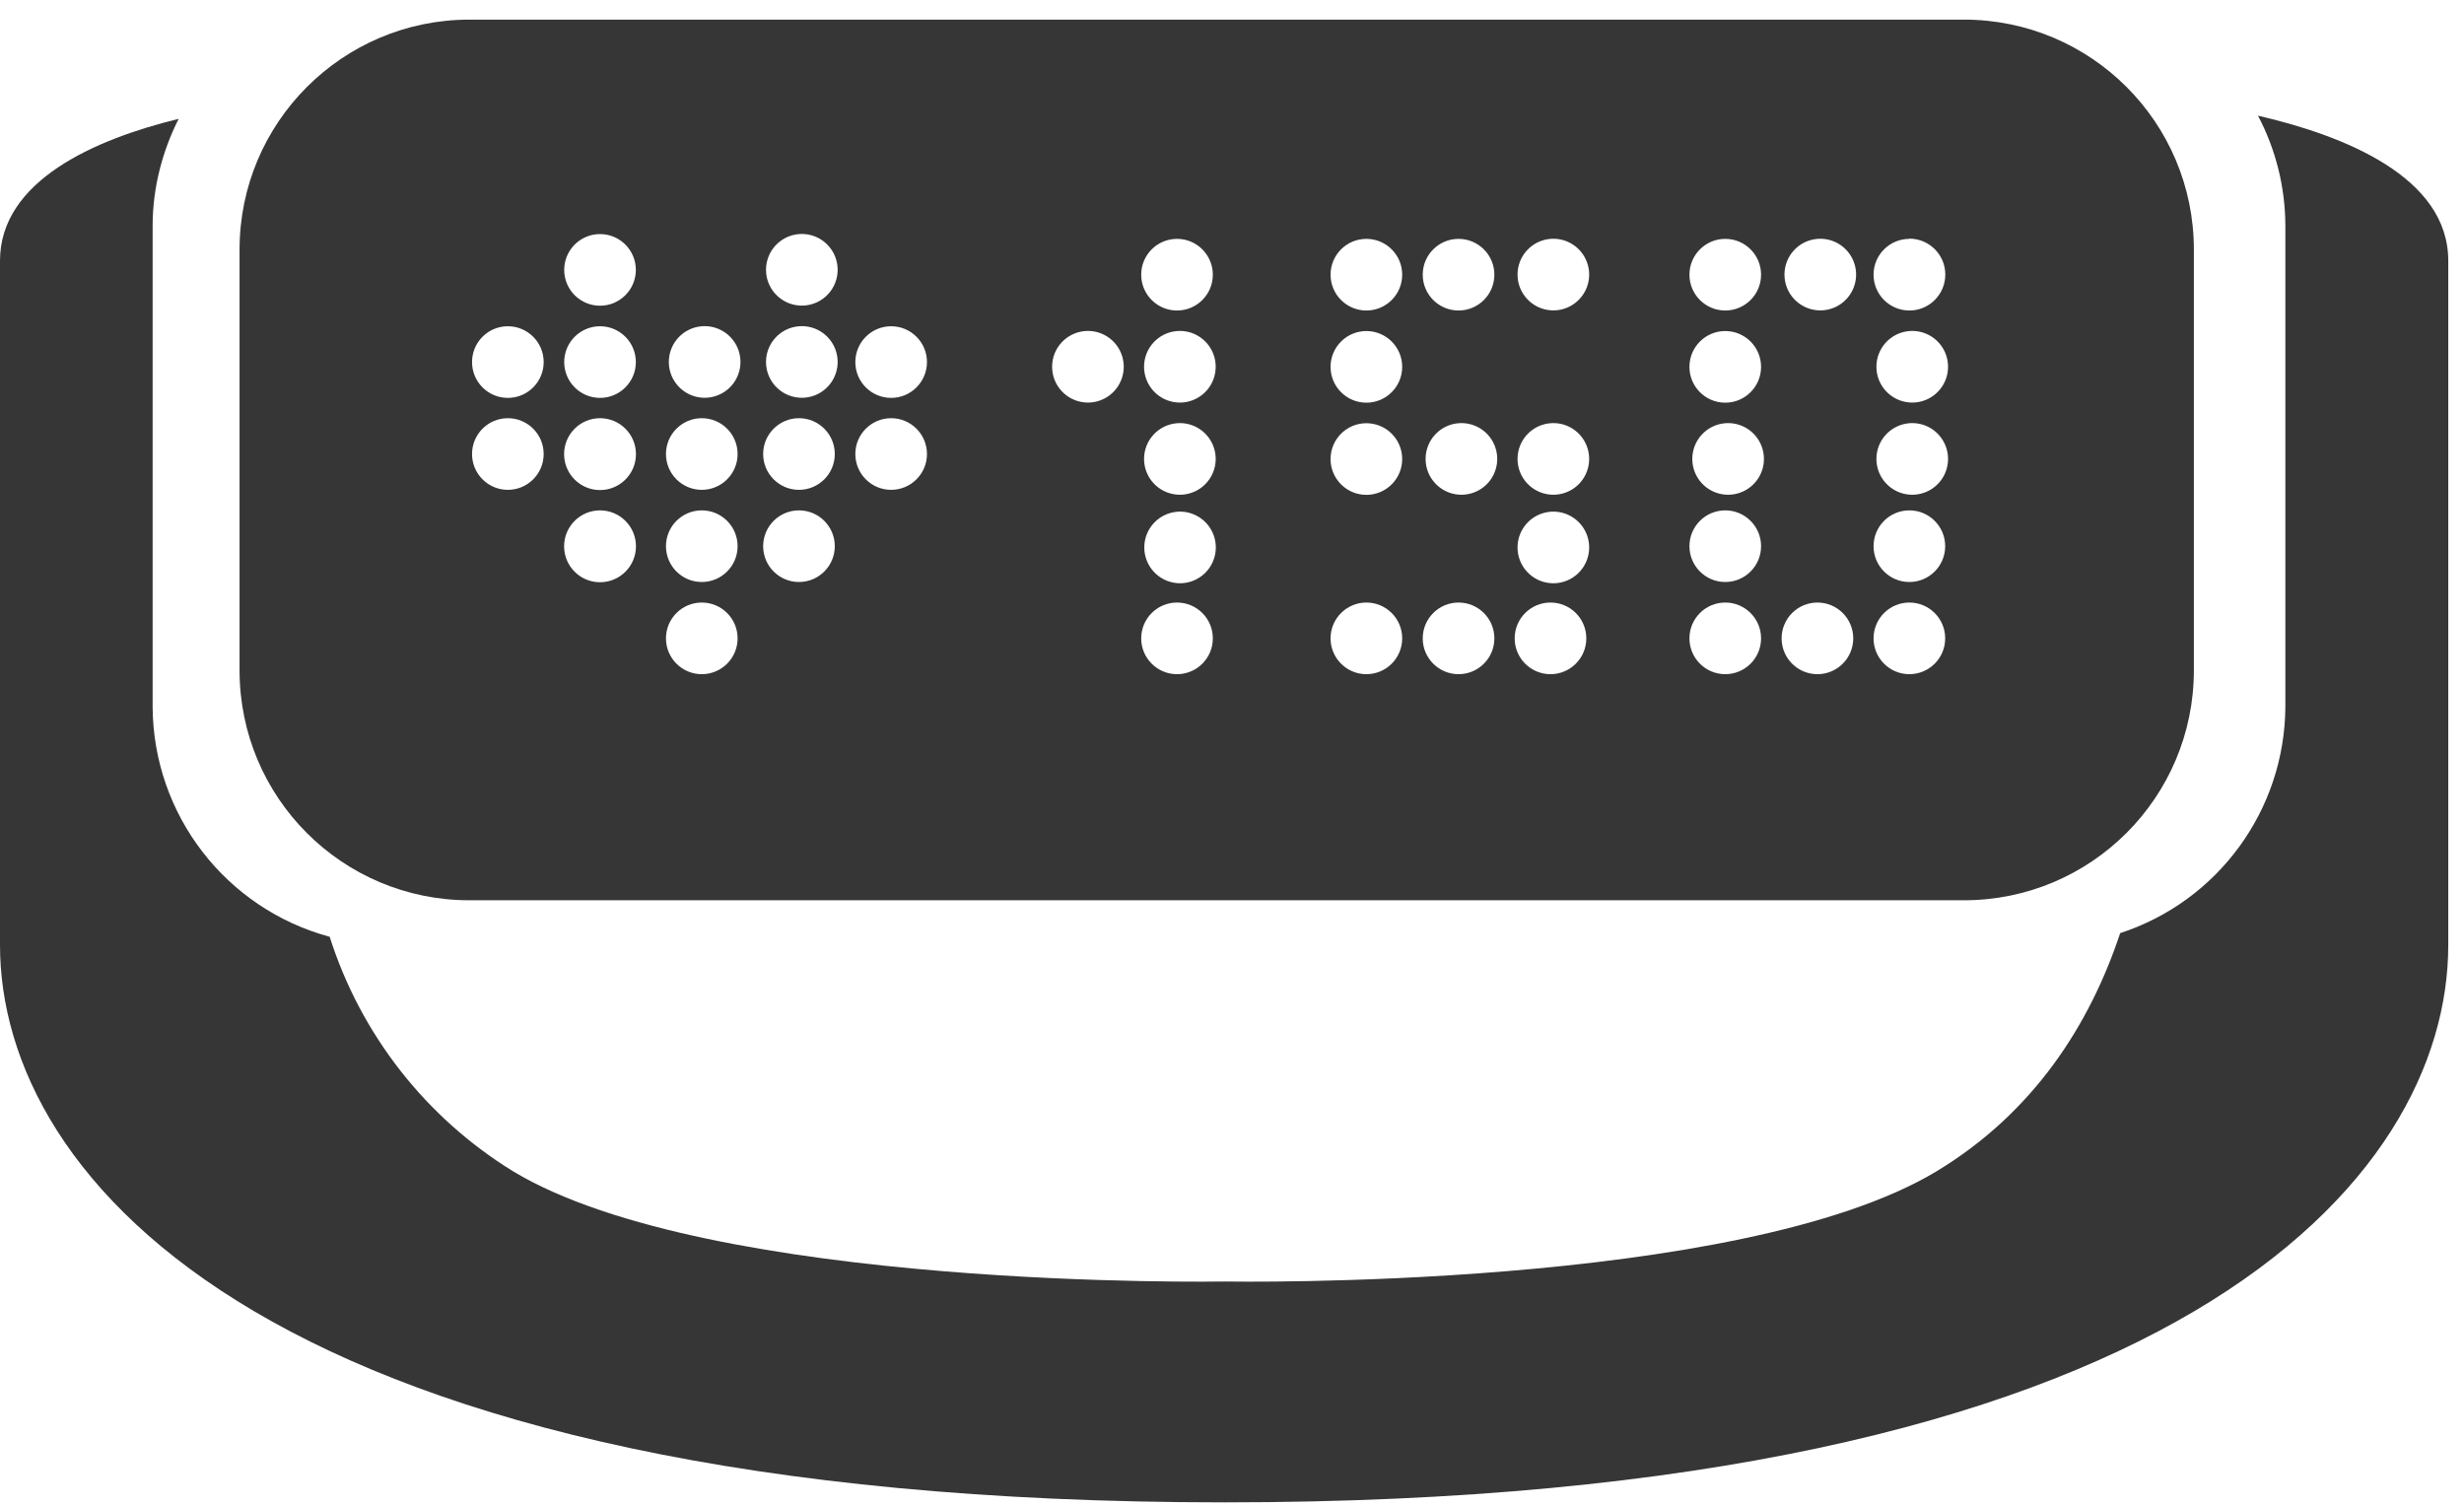
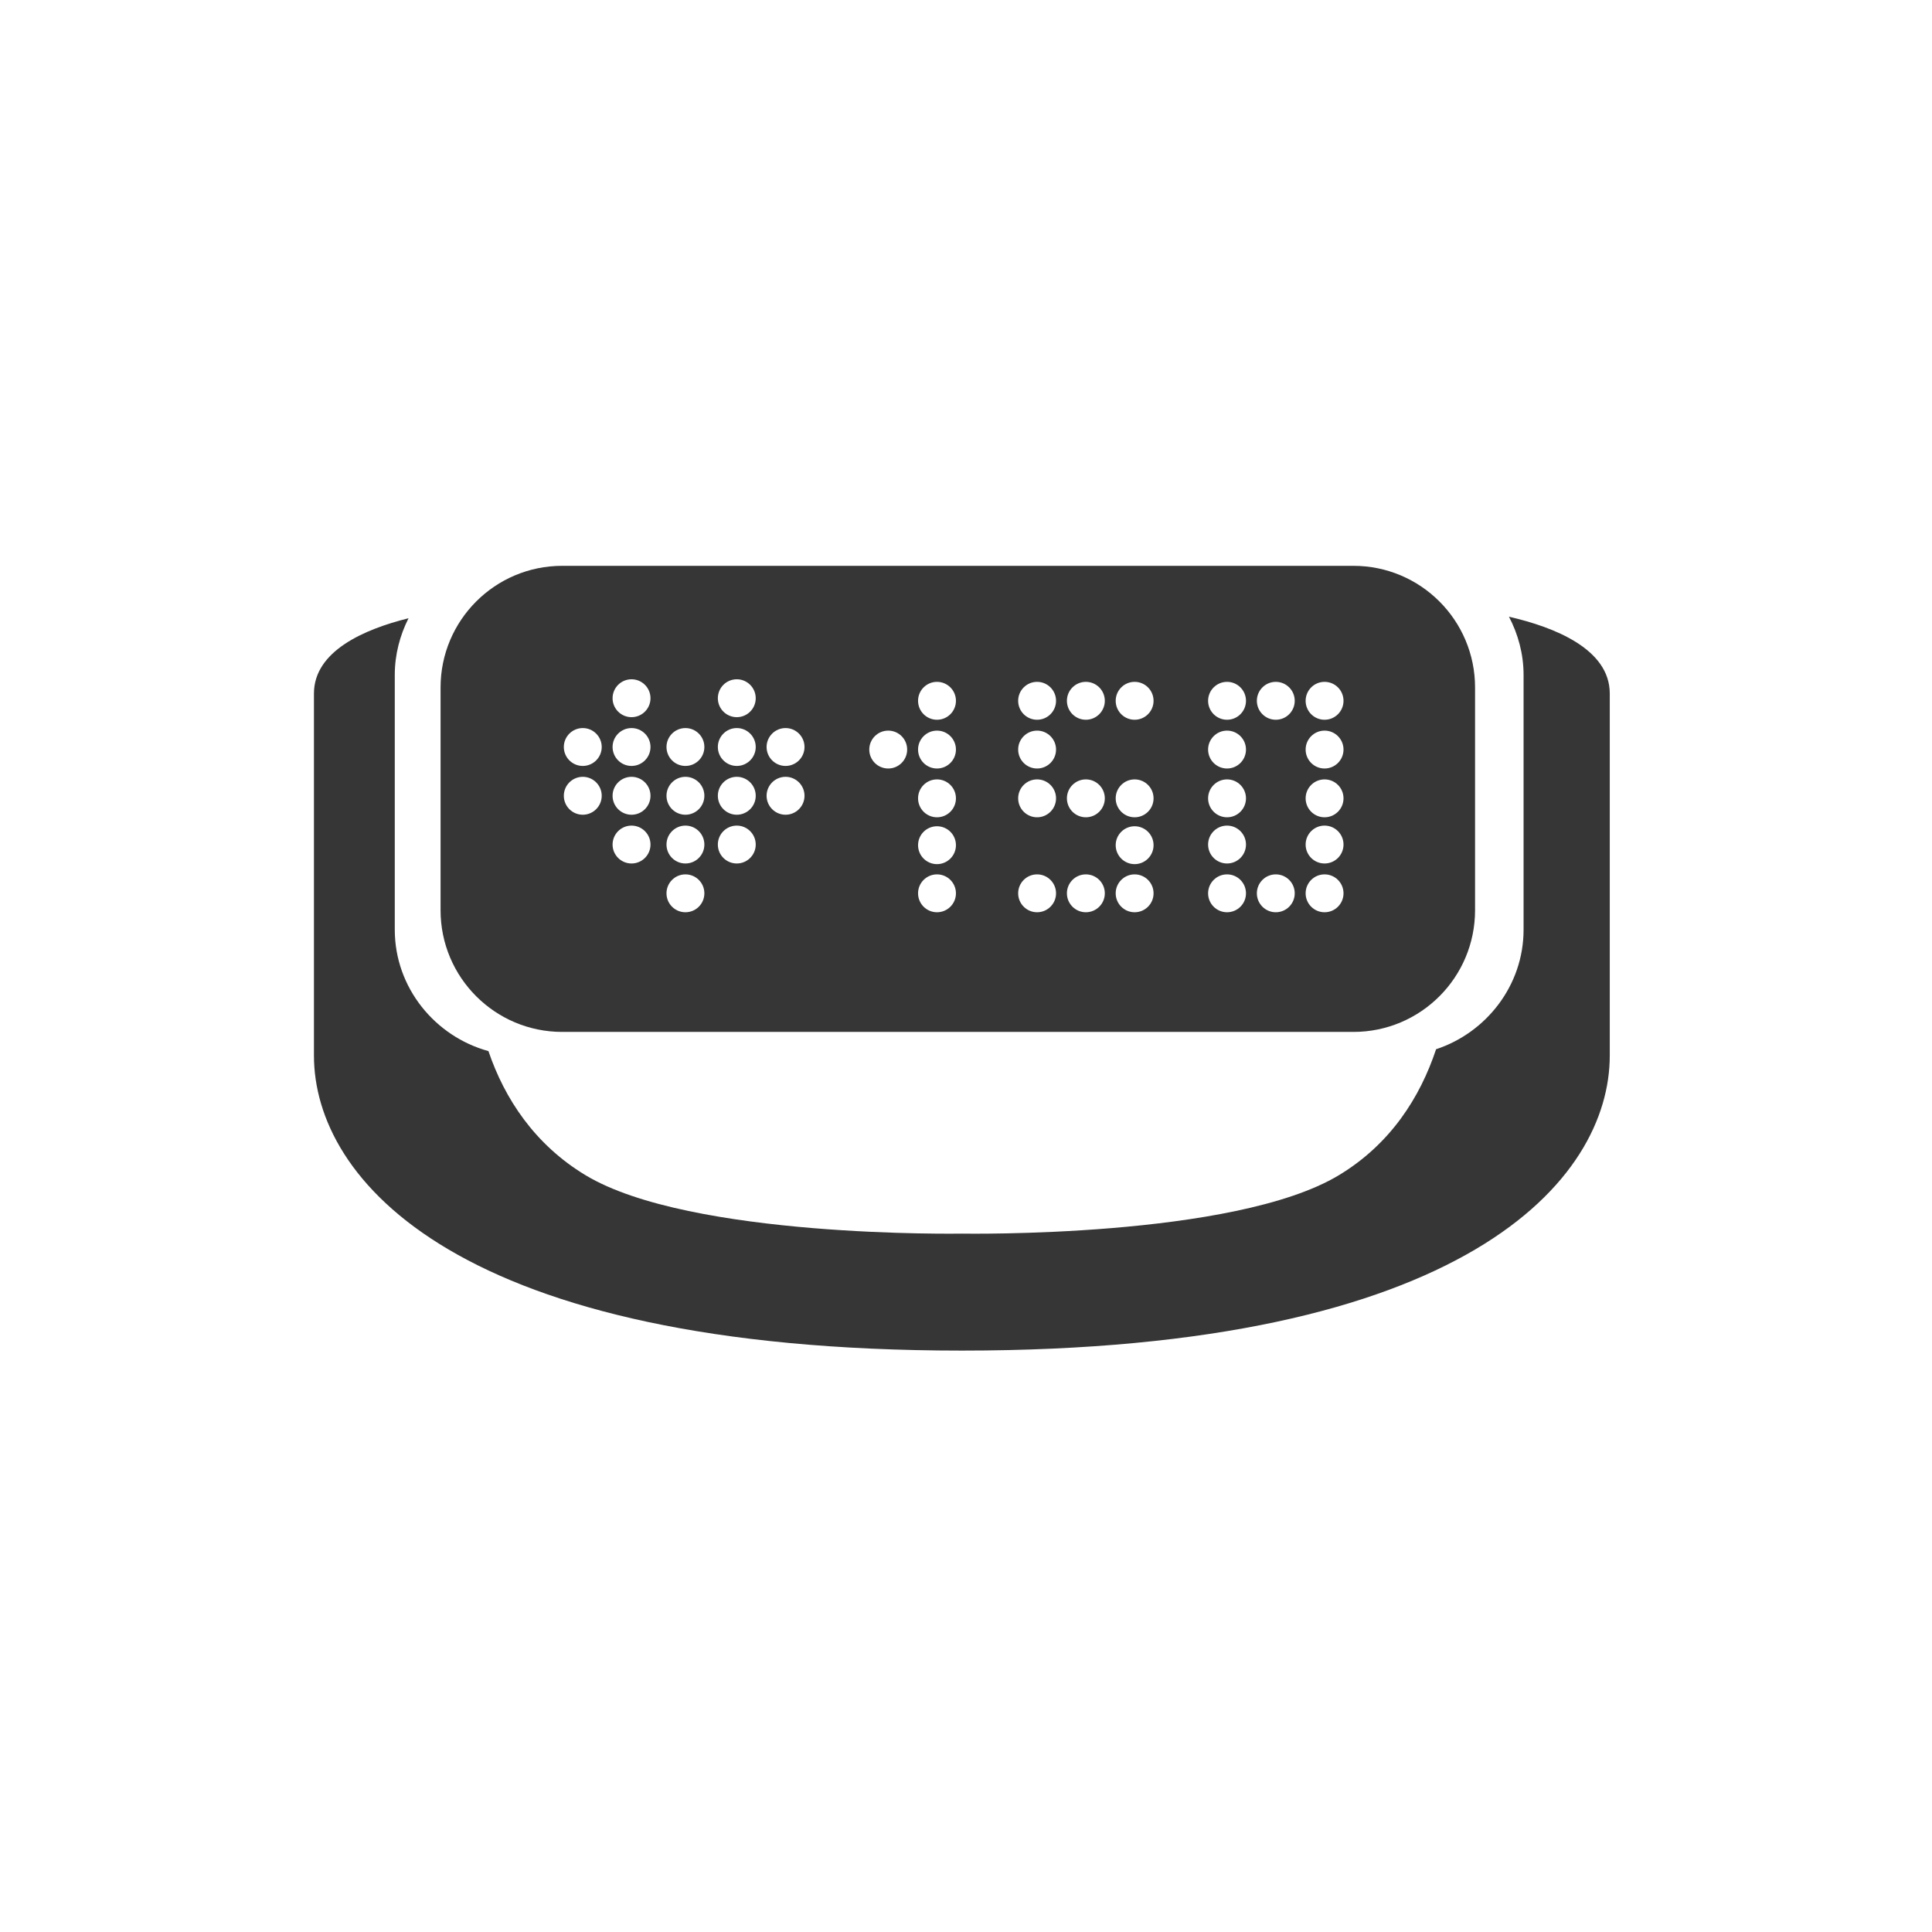
- <svg xmlns="http://www.w3.org/2000/svg" width="108" height="66" fill="none">
-   <path fill="#363636" d="M98.97 5.07a10.4 10.4 0 0 1 1.2 4.82V31a10.5 10.5 0 0 1-7.24 9.9c-1.33 4-3.78 7.86-8.05 10.44-8.68 5.23-31.12 4.83-31.2 4.83-.08 0-22.51.4-31.19-4.83a18.73 18.73 0 0 1-8.04-10.28A10.5 10.5 0 0 1 6.69 31V9.9c0-1.68.43-3.28 1.14-4.69C4.17 6.1 0 7.92 0 11.43v29.99c0 10.25 11.84 24.43 53.66 24.43 41.82 0 53.65-14.18 53.65-24.43V11.43c0-3.68-4.57-5.49-8.34-6.36Z" />
-   <path fill="#363636" d="M20.56 39.46h65.52c5.57 0 10.08-4.51 10.08-10.08V10.94C96.16 5.37 91.65.86 86.08.86H20.56A10.08 10.08 0 0 0 10.5 10.94v18.44c0 5.57 4.5 10.08 10.07 10.08Zm63.13-29a1.57 1.57 0 1 1 0 3.15 1.57 1.57 0 0 1 0-3.14Zm0 4.05a1.57 1.57 0 1 1 0 3.13 1.57 1.57 0 0 1 0-3.13Zm0 4.04a1.57 1.57 0 1 1 0 3.13 1.57 1.57 0 0 1 0-3.13Zm0 3.82a1.57 1.57 0 1 1 0 3.14 1.57 1.57 0 0 1 0-3.14Zm0 4.04a1.57 1.57 0 1 1 0 3.14 1.57 1.57 0 0 1 0-3.14Zm-4.03-15.94a1.57 1.57 0 1 1 0 3.13 1.57 1.57 0 0 1 0-3.13Zm0 15.94a1.57 1.57 0 1 1 0 3.14 1.57 1.57 0 0 1 0-3.14Zm-4.04-15.94a1.57 1.57 0 1 1 0 3.14 1.57 1.57 0 0 1 0-3.14Zm0 4.04a1.57 1.57 0 1 1 0 3.14 1.57 1.57 0 0 1 0-3.14Zm0 4.04a1.57 1.57 0 1 1 0 3.13 1.57 1.57 0 0 1 0-3.13Zm0 3.82a1.57 1.57 0 1 1 0 3.14 1.57 1.57 0 0 1 0-3.14Zm0 4.04a1.57 1.57 0 1 1 0 3.14 1.57 1.57 0 0 1 0-3.14Zm-7.66-15.94a1.57 1.57 0 1 1 0 3.13 1.57 1.57 0 0 1 0-3.13Zm0 8.08a1.57 1.57 0 1 1 0 3.13 1.57 1.57 0 0 1 0-3.13Zm0 3.88a1.57 1.57 0 1 1 0 3.13 1.57 1.57 0 0 1 0-3.13Zm0 3.98a1.57 1.57 0 1 1 0 3.14 1.57 1.57 0 0 1 0-3.14Zm-4.03-15.94a1.57 1.57 0 1 1 0 3.14 1.57 1.57 0 0 1 0-3.14Zm0 8.08a1.57 1.57 0 1 1 0 3.13 1.57 1.57 0 0 1 0-3.13Zm0 7.86a1.57 1.57 0 1 1 0 3.14 1.57 1.57 0 0 1 0-3.14Zm-4.04-15.94a1.57 1.57 0 1 1 0 3.14 1.57 1.57 0 0 1 0-3.14Zm0 4.04a1.57 1.57 0 1 1 0 3.14 1.57 1.57 0 0 1 0-3.14Zm0 4.04a1.57 1.57 0 1 1 0 3.14 1.57 1.57 0 0 1 0-3.14Zm0 7.86a1.57 1.57 0 1 1 0 3.14 1.57 1.57 0 0 1 0-3.14Zm-8.3-15.94a1.57 1.57 0 1 1 0 3.14 1.57 1.57 0 0 1 0-3.14Zm0 4.04a1.57 1.57 0 1 1 0 3.13 1.57 1.57 0 0 1 0-3.13Zm0 4.04a1.57 1.57 0 1 1 0 3.13 1.57 1.57 0 0 1 0-3.13Zm0 3.88a1.57 1.57 0 1 1 .01 3.13 1.57 1.57 0 0 1 0-3.13Zm0 3.98a1.57 1.57 0 1 1 0 3.14 1.57 1.57 0 0 1 0-3.14Zm-4.03-11.9a1.57 1.57 0 1 1 0 3.13 1.57 1.57 0 0 1 0-3.13Zm-8.5-.21a1.57 1.57 0 1 1 0 3.14 1.57 1.57 0 0 1 0-3.14Zm0 4.03a1.57 1.57 0 1 1 0 3.14 1.57 1.57 0 0 1 0-3.14Zm-4.04-8.07a1.57 1.57 0 1 1 0 3.13 1.57 1.57 0 0 1 0-3.13Zm0 4.04a1.57 1.57 0 1 1 0 3.13 1.57 1.57 0 0 1 0-3.13Zm0 4.03a1.57 1.57 0 1 1 0 3.14 1.57 1.57 0 0 1 0-3.14Zm0 4.04a1.57 1.57 0 1 1 0 3.14 1.57 1.57 0 0 1 0-3.14Zm-4.26-8.07a1.57 1.57 0 1 1 0 3.13 1.57 1.57 0 0 1 0-3.13Zm0 4.03a1.57 1.57 0 1 1 0 3.14 1.57 1.57 0 0 1 0-3.14Zm0 4.04a1.57 1.57 0 1 1 0 3.14 1.57 1.57 0 0 1 0-3.14Zm0 4.04a1.57 1.57 0 1 1 0 3.14 1.57 1.57 0 0 1 0-3.14ZM26.3 10.26a1.57 1.57 0 1 1 0 3.14 1.57 1.57 0 0 1 0-3.14Zm0 4.04a1.57 1.57 0 1 1 0 3.14 1.57 1.57 0 0 1 0-3.14Zm0 4.03a1.57 1.57 0 1 1 0 3.15 1.57 1.57 0 0 1 0-3.15Zm0 4.04a1.57 1.57 0 1 1 0 3.15 1.57 1.57 0 0 1 0-3.15Zm-4.04-8.07a1.57 1.57 0 1 1 0 3.14 1.57 1.57 0 0 1 0-3.14Zm0 4.03a1.57 1.57 0 1 1 0 3.14 1.57 1.57 0 0 1 0-3.14Z" />
+ <svg xmlns="http://www.w3.org/2000/svg" width="160" height="160" viewBox="0 0 160 160" fill="none">
+   <path d="M124.967 51.074C125.719 52.515 126.176 54.154 126.176 55.892V76.994C126.176 81.61 123.084 85.521 118.93 86.894C117.605 90.881 115.152 94.748 110.879 97.326C102.203 102.557 79.755 102.163 79.681 102.163C79.603 102.163 57.168 102.558 48.492 97.326C44.276 94.781 41.784 90.979 40.45 87.047C36.032 85.838 32.694 81.796 32.694 76.994V55.893C32.694 54.205 33.121 52.611 33.833 51.2C30.17 52.109 26 53.918 26 57.434C26 63.677 26 83.121 26 87.417C26 97.668 37.839 111.85 79.657 111.85C121.477 111.85 133.314 97.668 133.314 87.417C133.314 83.121 133.314 63.677 133.314 57.434C133.313 53.75 128.738 51.94 124.967 51.074Z" fill="#363636" />
+   <path d="M46.561 85.459H112.084C117.648 85.459 122.158 80.946 122.158 75.382V56.935C122.158 51.372 117.648 46.86 112.084 46.86H46.561C40.997 46.86 36.486 51.371 36.486 56.935V75.382C36.486 80.946 40.997 85.459 46.561 85.459ZM109.695 56.468C110.562 56.468 111.264 57.171 111.264 58.038C111.264 58.904 110.562 59.607 109.695 59.607C108.828 59.607 108.127 58.904 108.127 58.038C108.127 57.17 108.828 56.468 109.695 56.468ZM109.695 60.507C110.562 60.507 111.264 61.21 111.264 62.075C111.264 62.942 110.562 63.644 109.695 63.644C108.828 63.644 108.127 62.942 108.127 62.075C108.127 61.21 108.828 60.507 109.695 60.507ZM109.695 64.546C110.562 64.546 111.264 65.248 111.264 66.115C111.264 66.981 110.562 67.684 109.695 67.684C108.828 67.684 108.127 66.981 108.127 66.115C108.127 65.248 108.828 64.546 109.695 64.546ZM109.695 68.373C110.562 68.373 111.264 69.077 111.264 69.942C111.264 70.809 110.562 71.51 109.695 71.51C108.828 71.51 108.127 70.809 108.127 69.942C108.127 69.076 108.828 68.373 109.695 68.373ZM109.695 72.412C110.562 72.412 111.264 73.114 111.264 73.981C111.264 74.846 110.562 75.549 109.695 75.549C108.828 75.549 108.127 74.845 108.127 73.981C108.127 73.114 108.828 72.412 109.695 72.412ZM105.656 56.468C106.523 56.468 107.224 57.171 107.224 58.038C107.224 58.904 106.523 59.607 105.656 59.607C104.791 59.607 104.088 58.904 104.088 58.038C104.088 57.17 104.791 56.468 105.656 56.468ZM105.656 72.412C106.523 72.412 107.224 73.114 107.224 73.981C107.224 74.846 106.523 75.549 105.656 75.549C104.791 75.549 104.088 74.845 104.088 73.981C104.088 73.114 104.791 72.412 105.656 72.412ZM101.619 56.468C102.484 56.468 103.187 57.171 103.187 58.038C103.187 58.904 102.484 59.607 101.619 59.607C100.752 59.607 100.05 58.904 100.05 58.038C100.05 57.17 100.752 56.468 101.619 56.468ZM101.619 60.507C102.484 60.507 103.187 61.21 103.187 62.075C103.187 62.942 102.484 63.644 101.619 63.644C100.752 63.644 100.05 62.942 100.05 62.075C100.05 61.21 100.752 60.507 101.619 60.507ZM101.619 64.546C102.484 64.546 103.187 65.248 103.187 66.115C103.187 66.981 102.484 67.684 101.619 67.684C100.752 67.684 100.05 66.981 100.05 66.115C100.05 65.248 100.752 64.546 101.619 64.546ZM101.619 68.373C102.484 68.373 103.187 69.077 103.187 69.942C103.187 70.809 102.484 71.51 101.619 71.51C100.752 71.51 100.05 70.809 100.05 69.942C100.05 69.076 100.752 68.373 101.619 68.373ZM101.619 72.412C102.484 72.412 103.187 73.114 103.187 73.981C103.187 74.846 102.484 75.549 101.619 75.549C100.752 75.549 100.05 74.845 100.05 73.981C100.05 73.114 100.752 72.412 101.619 72.412ZM93.965 56.468C94.832 56.468 95.533 57.171 95.533 58.038C95.533 58.904 94.832 59.607 93.965 59.607C93.098 59.607 92.397 58.904 92.397 58.038C92.396 57.17 93.1 56.468 93.965 56.468ZM93.965 64.546C94.832 64.546 95.533 65.248 95.533 66.115C95.533 66.981 94.832 67.684 93.965 67.684C93.098 67.684 92.397 66.981 92.397 66.115C92.396 65.248 93.1 64.546 93.965 64.546ZM93.965 68.427C94.832 68.427 95.533 69.128 95.533 69.995C95.533 70.86 94.832 71.564 93.965 71.564C93.098 71.564 92.397 70.86 92.397 69.995C92.396 69.128 93.1 68.427 93.965 68.427ZM93.965 72.412C94.832 72.412 95.533 73.114 95.533 73.981C95.533 74.846 94.832 75.549 93.965 75.549C93.098 75.549 92.397 74.845 92.397 73.981C92.396 73.114 93.1 72.412 93.965 72.412ZM89.926 56.468C90.793 56.468 91.496 57.171 91.496 58.038C91.496 58.904 90.793 59.607 89.926 59.607C89.061 59.607 88.357 58.904 88.357 58.038C88.356 57.17 89.061 56.468 89.926 56.468ZM89.926 64.546C90.793 64.546 91.496 65.248 91.496 66.115C91.496 66.981 90.793 67.684 89.926 67.684C89.061 67.684 88.357 66.981 88.357 66.115C88.356 65.248 89.061 64.546 89.926 64.546ZM89.926 72.412C90.793 72.412 91.496 73.114 91.496 73.981C91.496 74.846 90.793 75.549 89.926 75.549C89.061 75.549 88.357 74.845 88.357 73.981C88.356 73.114 89.061 72.412 89.926 72.412ZM85.888 56.468C86.753 56.468 87.457 57.171 87.457 58.038C87.457 58.904 86.753 59.607 85.888 59.607C85.021 59.607 84.32 58.904 84.32 58.038C84.319 57.17 85.021 56.468 85.888 56.468ZM85.888 60.507C86.753 60.507 87.457 61.21 87.457 62.075C87.457 62.942 86.753 63.644 85.888 63.644C85.021 63.644 84.32 62.942 84.32 62.075C84.319 61.21 85.021 60.507 85.888 60.507ZM85.888 64.546C86.753 64.546 87.457 65.248 87.457 66.115C87.457 66.981 86.753 67.684 85.888 67.684C85.021 67.684 84.32 66.981 84.32 66.115C84.319 65.248 85.021 64.546 85.888 64.546ZM85.888 72.412C86.753 72.412 87.457 73.114 87.457 73.981C87.457 74.846 86.753 75.549 85.888 75.549C85.021 75.549 84.32 74.845 84.32 73.981C84.319 73.114 85.021 72.412 85.888 72.412ZM77.598 56.468C78.465 56.468 79.167 57.171 79.167 58.038C79.167 58.904 78.465 59.607 77.598 59.607C76.731 59.607 76.03 58.904 76.03 58.038C76.029 57.17 76.731 56.468 77.598 56.468ZM77.598 60.507C78.465 60.507 79.167 61.21 79.167 62.075C79.167 62.942 78.465 63.644 77.598 63.644C76.731 63.644 76.03 62.942 76.03 62.075C76.029 61.21 76.731 60.507 77.598 60.507ZM77.598 64.546C78.465 64.546 79.167 65.248 79.167 66.115C79.167 66.981 78.465 67.684 77.598 67.684C76.731 67.684 76.03 66.981 76.03 66.115C76.029 65.248 76.731 64.546 77.598 64.546ZM77.598 68.427C78.465 68.427 79.167 69.128 79.167 69.995C79.167 70.86 78.465 71.564 77.598 71.564C76.731 71.564 76.03 70.86 76.03 69.995C76.029 69.128 76.731 68.427 77.598 68.427ZM77.598 72.412C78.465 72.412 79.167 73.114 79.167 73.981C79.167 74.846 78.465 75.549 77.598 75.549C76.731 75.549 76.03 74.845 76.03 73.981C76.029 73.114 76.731 72.412 77.598 72.412ZM73.559 60.507C74.426 60.507 75.127 61.21 75.127 62.075C75.127 62.942 74.426 63.644 73.559 63.644C72.692 63.644 71.99 62.942 71.99 62.075C71.99 61.21 72.691 60.507 73.559 60.507ZM65.057 60.295C65.922 60.295 66.626 60.998 66.626 61.863C66.626 62.73 65.922 63.432 65.057 63.432C64.19 63.432 63.486 62.729 63.486 61.863C63.486 60.998 64.189 60.295 65.057 60.295ZM65.057 64.333C65.922 64.333 66.626 65.036 66.626 65.903C66.626 66.769 65.922 67.473 65.057 67.473C64.19 67.473 63.486 66.769 63.486 65.903C63.486 65.036 64.189 64.333 65.057 64.333ZM61.018 56.255C61.883 56.255 62.586 56.958 62.586 57.825C62.586 58.691 61.882 59.393 61.018 59.393C60.151 59.393 59.449 58.69 59.449 57.825C59.449 56.958 60.15 56.255 61.018 56.255ZM61.018 60.295C61.883 60.295 62.586 60.998 62.586 61.863C62.586 62.73 61.882 63.432 61.018 63.432C60.151 63.432 59.449 62.729 59.449 61.863C59.449 60.998 60.15 60.295 61.018 60.295ZM61.018 64.333C61.883 64.333 62.586 65.036 62.586 65.903C62.586 66.769 61.882 67.473 61.018 67.473C60.151 67.473 59.449 66.769 59.449 65.903C59.449 65.036 60.15 64.333 61.018 64.333ZM61.018 68.373C61.883 68.373 62.586 69.077 62.586 69.942C62.586 70.809 61.882 71.51 61.018 71.51C60.151 71.51 59.449 70.809 59.449 69.942C59.449 69.076 60.15 68.373 61.018 68.373ZM56.764 60.295C57.631 60.295 58.333 60.998 58.333 61.863C58.333 62.73 57.631 63.432 56.764 63.432C55.897 63.432 55.196 62.729 55.196 61.863C55.196 60.998 55.897 60.295 56.764 60.295ZM56.764 64.333C57.631 64.333 58.333 65.036 58.333 65.903C58.333 66.769 57.631 67.473 56.764 67.473C55.897 67.473 55.196 66.769 55.196 65.903C55.196 65.036 55.897 64.333 56.764 64.333ZM56.764 68.373C57.631 68.373 58.333 69.077 58.333 69.942C58.333 70.809 57.631 71.51 56.764 71.51C55.897 71.51 55.196 70.809 55.196 69.942C55.196 69.076 55.897 68.373 56.764 68.373ZM56.764 72.412C57.631 72.412 58.333 73.114 58.333 73.981C58.333 74.846 57.631 75.549 56.764 75.549C55.897 75.549 55.196 74.845 55.196 73.981C55.196 73.114 55.897 72.412 56.764 72.412ZM52.3 56.255C53.167 56.255 53.871 56.958 53.871 57.825C53.871 58.691 53.167 59.393 52.3 59.393C51.435 59.393 50.731 58.69 50.731 57.825C50.731 56.958 51.435 56.255 52.3 56.255ZM52.3 60.295C53.167 60.295 53.871 60.998 53.871 61.863C53.871 62.73 53.167 63.432 52.3 63.432C51.435 63.432 50.731 62.729 50.731 61.863C50.731 60.998 51.435 60.295 52.3 60.295ZM52.3 64.333C53.167 64.333 53.871 65.036 53.871 65.903C53.871 66.769 53.167 67.473 52.3 67.473C51.435 67.473 50.731 66.769 50.731 65.903C50.731 65.036 51.435 64.333 52.3 64.333ZM52.3 68.373C53.167 68.373 53.871 69.077 53.871 69.942C53.871 70.809 53.167 71.51 52.3 71.51C51.435 71.51 50.731 70.809 50.731 69.942C50.731 69.076 51.435 68.373 52.3 68.373ZM48.263 60.295C49.128 60.295 49.832 60.998 49.832 61.863C49.832 62.73 49.128 63.432 48.263 63.432C47.396 63.432 46.694 62.729 46.694 61.863C46.694 60.998 47.396 60.295 48.263 60.295ZM48.263 64.333C49.128 64.333 49.832 65.036 49.832 65.903C49.832 66.769 49.128 67.473 48.263 67.473C47.396 67.473 46.694 66.769 46.694 65.903C46.694 65.036 47.396 64.333 48.263 64.333Z" fill="#363636" />
</svg>
